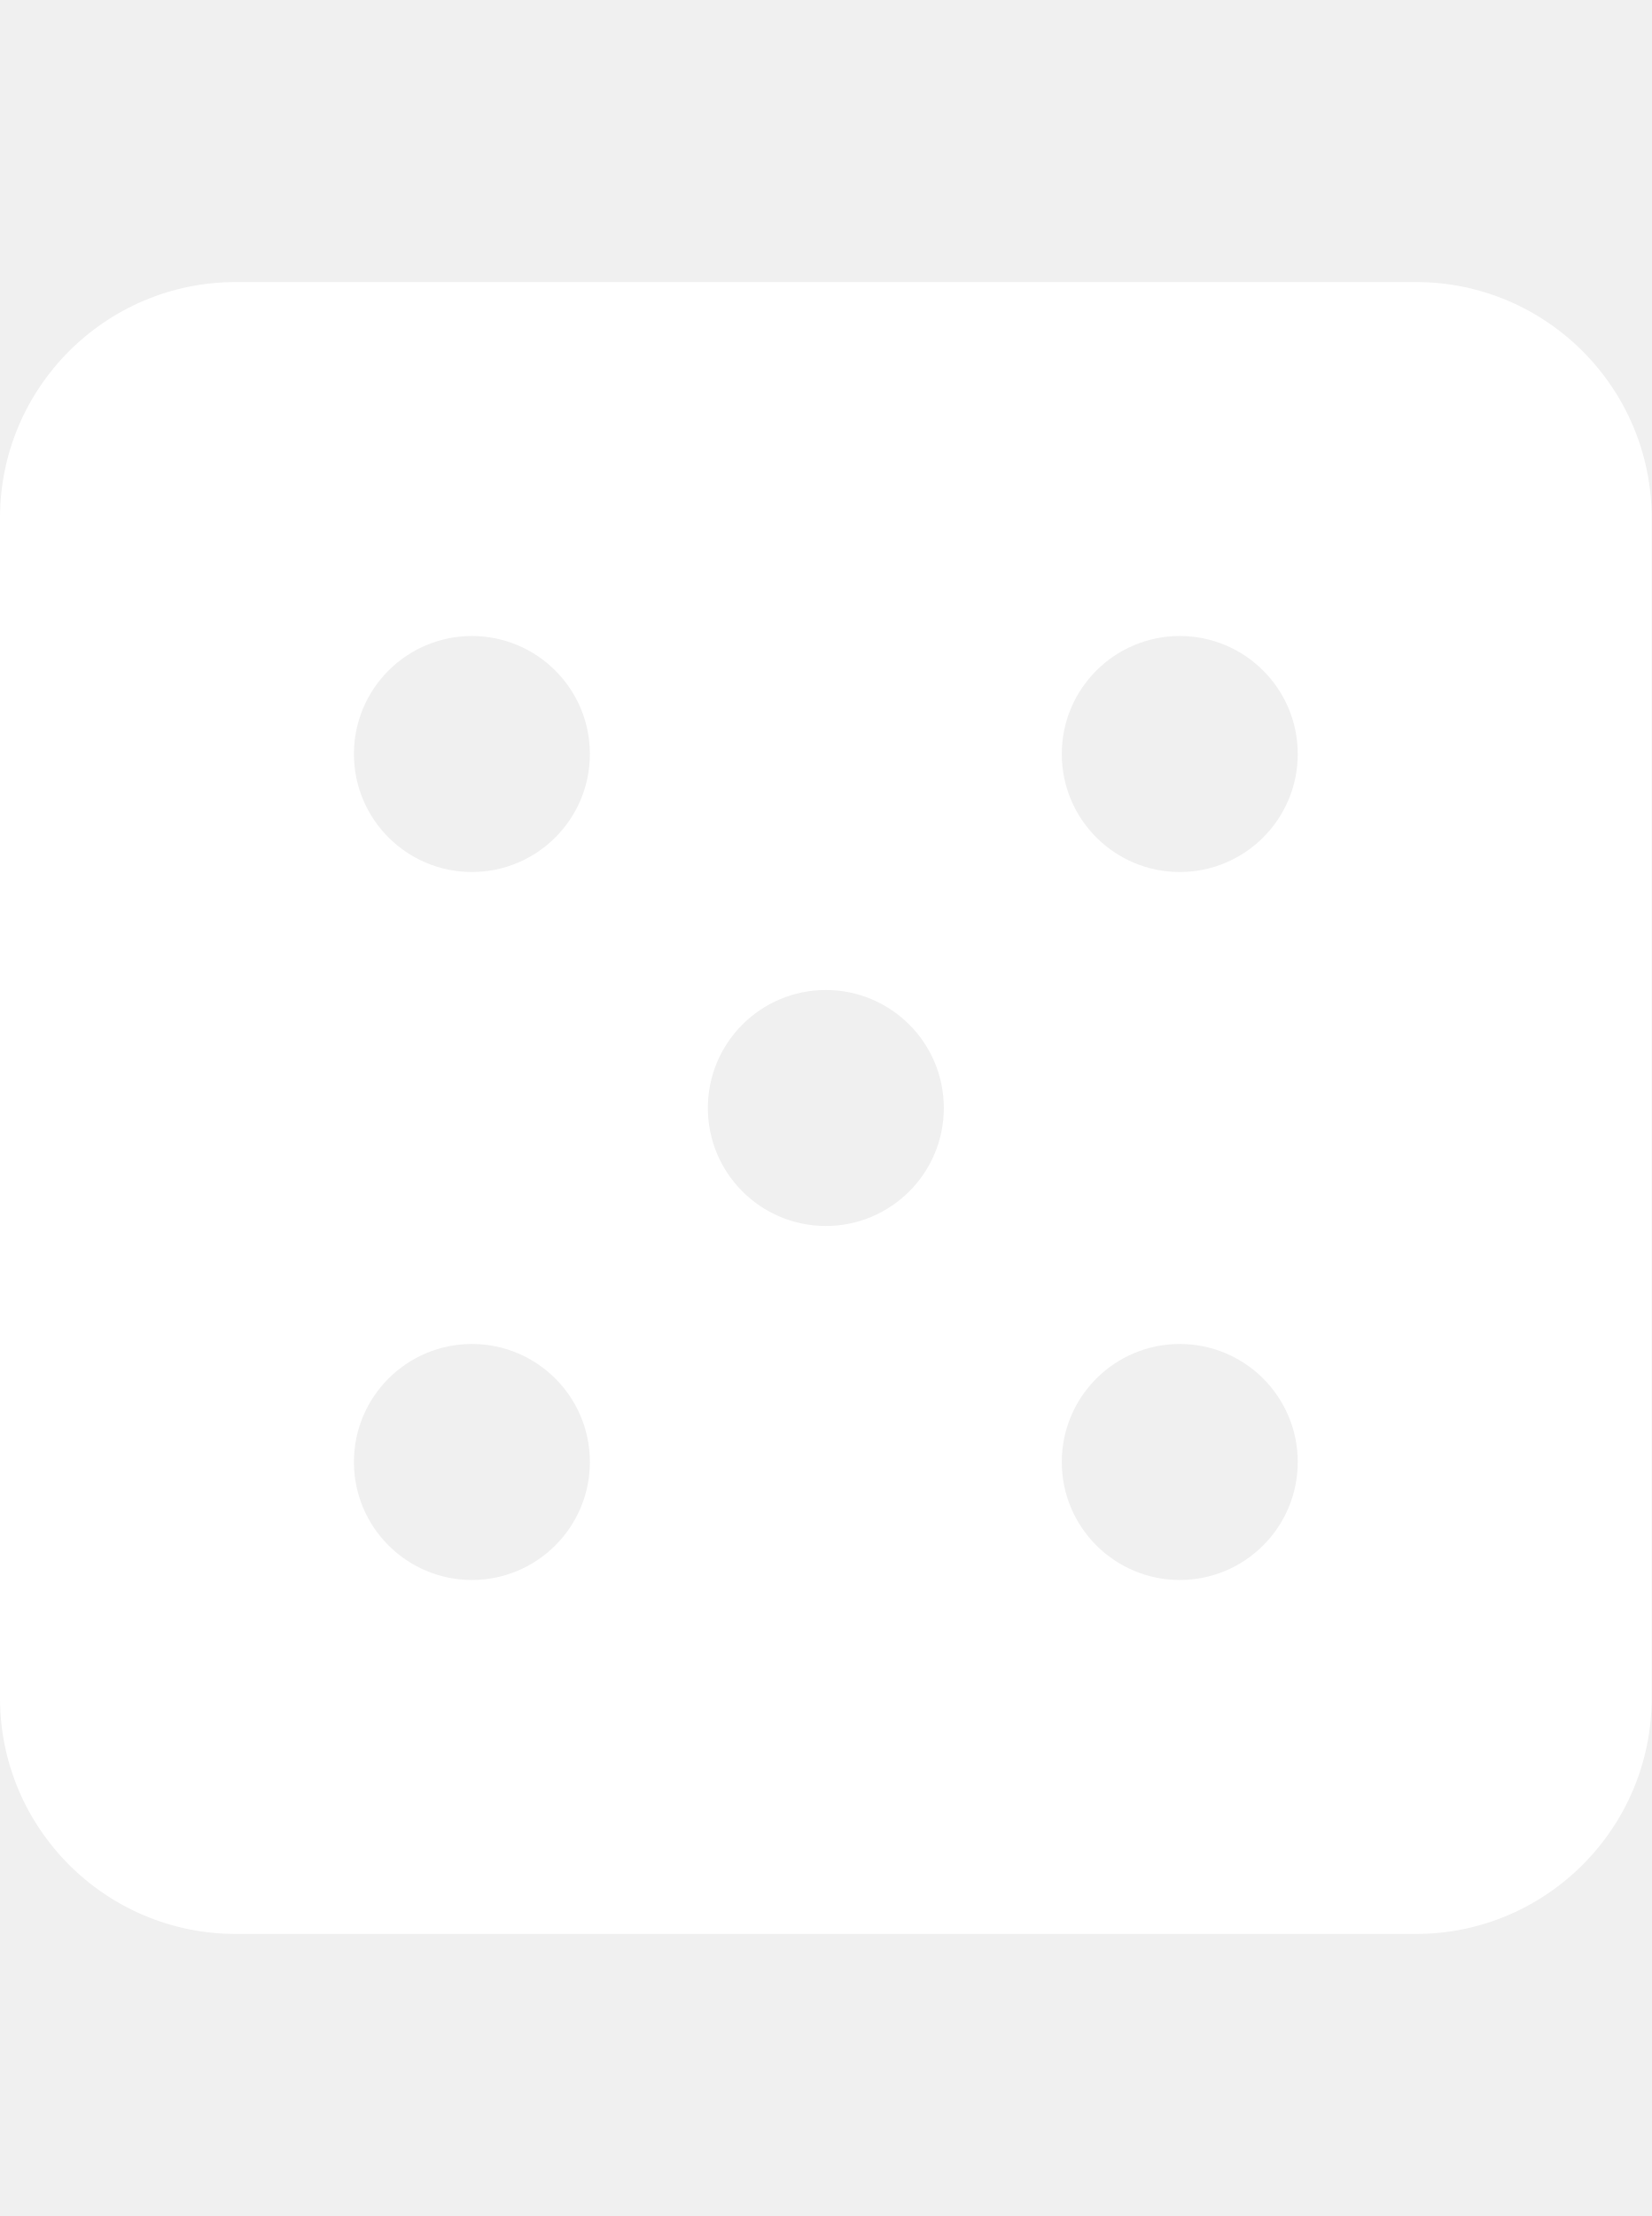
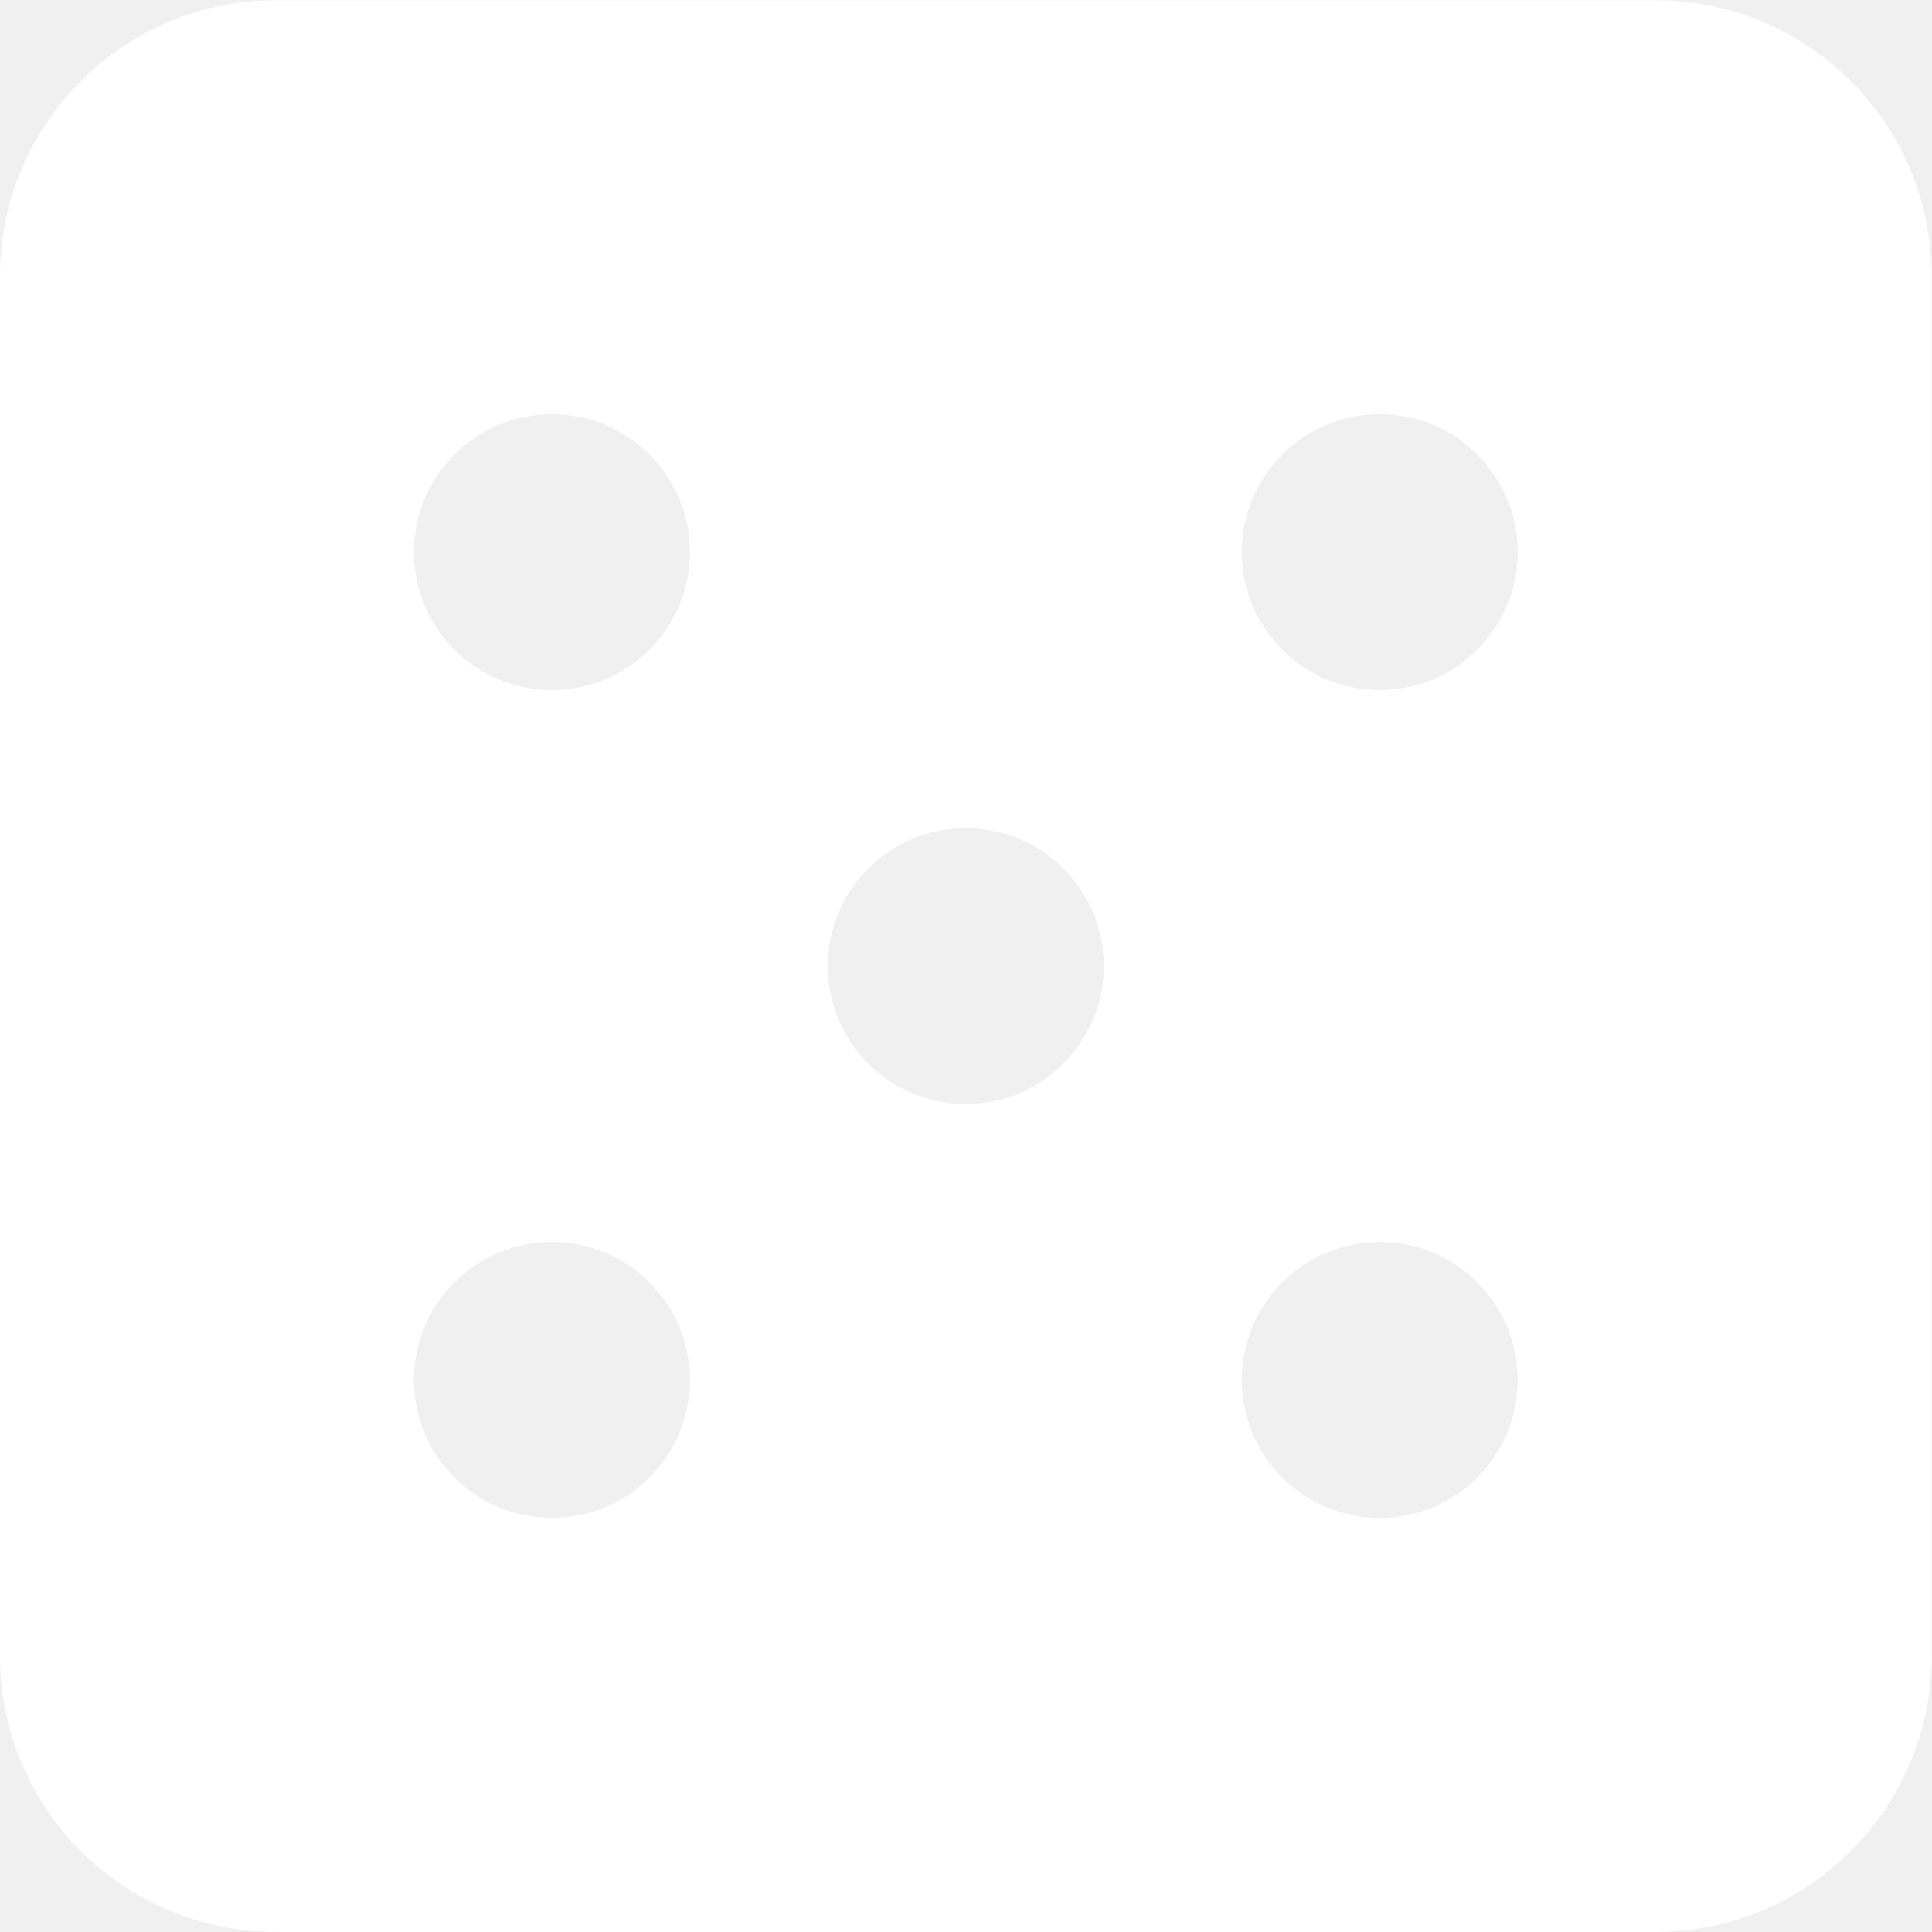
- <svg xmlns="http://www.w3.org/2000/svg" version="1.1" id="Layer_1" x="0px" y="0px" width="232.44px" height="311.811px" viewBox="0 0 232.44 311.811" enable-background="new 0 0 232.44 311.811" xml:space="preserve">
-   <path fill="#FFFFFF" d="M199.234,39.685H33.206C14.865,39.685,0,54.55,0,72.89V238.92c0,18.341,14.865,33.205,33.206,33.205h166.029  c18.341,0,33.206-14.864,33.206-33.205V72.89C232.44,54.55,217.575,39.685,199.234,39.685z M66.412,222.316  c-9.168,0-16.603-7.435-16.603-16.603s7.435-16.603,16.603-16.603c9.167,0,16.603,7.435,16.603,16.603  S75.579,222.316,66.412,222.316z M66.412,122.699c-9.168,0-16.603-7.435-16.603-16.603s7.435-16.603,16.603-16.603  c9.167,0,16.603,7.435,16.603,16.603S75.579,122.699,66.412,122.699z M116.22,172.508c-9.168,0-16.603-7.435-16.603-16.603  s7.435-16.603,16.603-16.603c9.167,0,16.603,7.435,16.603,16.603S125.388,172.508,116.22,172.508z M166.028,222.316  c-9.168,0-16.603-7.435-16.603-16.603s7.435-16.603,16.603-16.603s16.604,7.435,16.604,16.603S175.196,222.316,166.028,222.316z   M166.028,122.699c-9.168,0-16.603-7.435-16.603-16.603s7.435-16.603,16.603-16.603s16.604,7.435,16.604,16.603  S175.196,122.699,166.028,122.699z" />
+ <svg xmlns="http://www.w3.org/2000/svg" version="1.1" id="Layer_1" x="0px" y="0px" width="232.44px" height="232.484px" viewBox="0 39.656 232.44 232.484" enable-background="new 0 39.656 232.44 232.484" xml:space="preserve">
+   <path fill="#FFFFFF" d="M199.233,39.685H33.206C14.865,39.685,0,54.55,0,72.89v166.03c0,18.341,14.865,33.205,33.206,33.205h166.029  c18.341,0,33.205-14.864,33.205-33.205V72.89C232.44,54.55,217.575,39.685,199.233,39.685z M66.412,222.316  c-9.168,0-16.603-7.435-16.603-16.603s7.435-16.604,16.603-16.604c9.167,0,16.603,7.436,16.603,16.604  S75.579,222.316,66.412,222.316z M66.412,122.699c-9.168,0-16.603-7.436-16.603-16.604s7.435-16.603,16.603-16.603  c9.167,0,16.603,7.435,16.603,16.603S75.579,122.699,66.412,122.699z M116.22,172.508c-9.168,0-16.603-7.435-16.603-16.604  c0-9.168,7.435-16.603,16.603-16.603c9.167,0,16.603,7.435,16.603,16.603C132.823,165.073,125.388,172.508,116.22,172.508z   M166.028,222.316c-9.168,0-16.604-7.435-16.604-16.603s7.436-16.604,16.604-16.604s16.604,7.436,16.604,16.604  S175.196,222.316,166.028,222.316z M166.028,122.699c-9.168,0-16.604-7.436-16.604-16.604s7.436-16.603,16.604-16.603  s16.604,7.435,16.604,16.603S175.196,122.699,166.028,122.699z" />
</svg>
